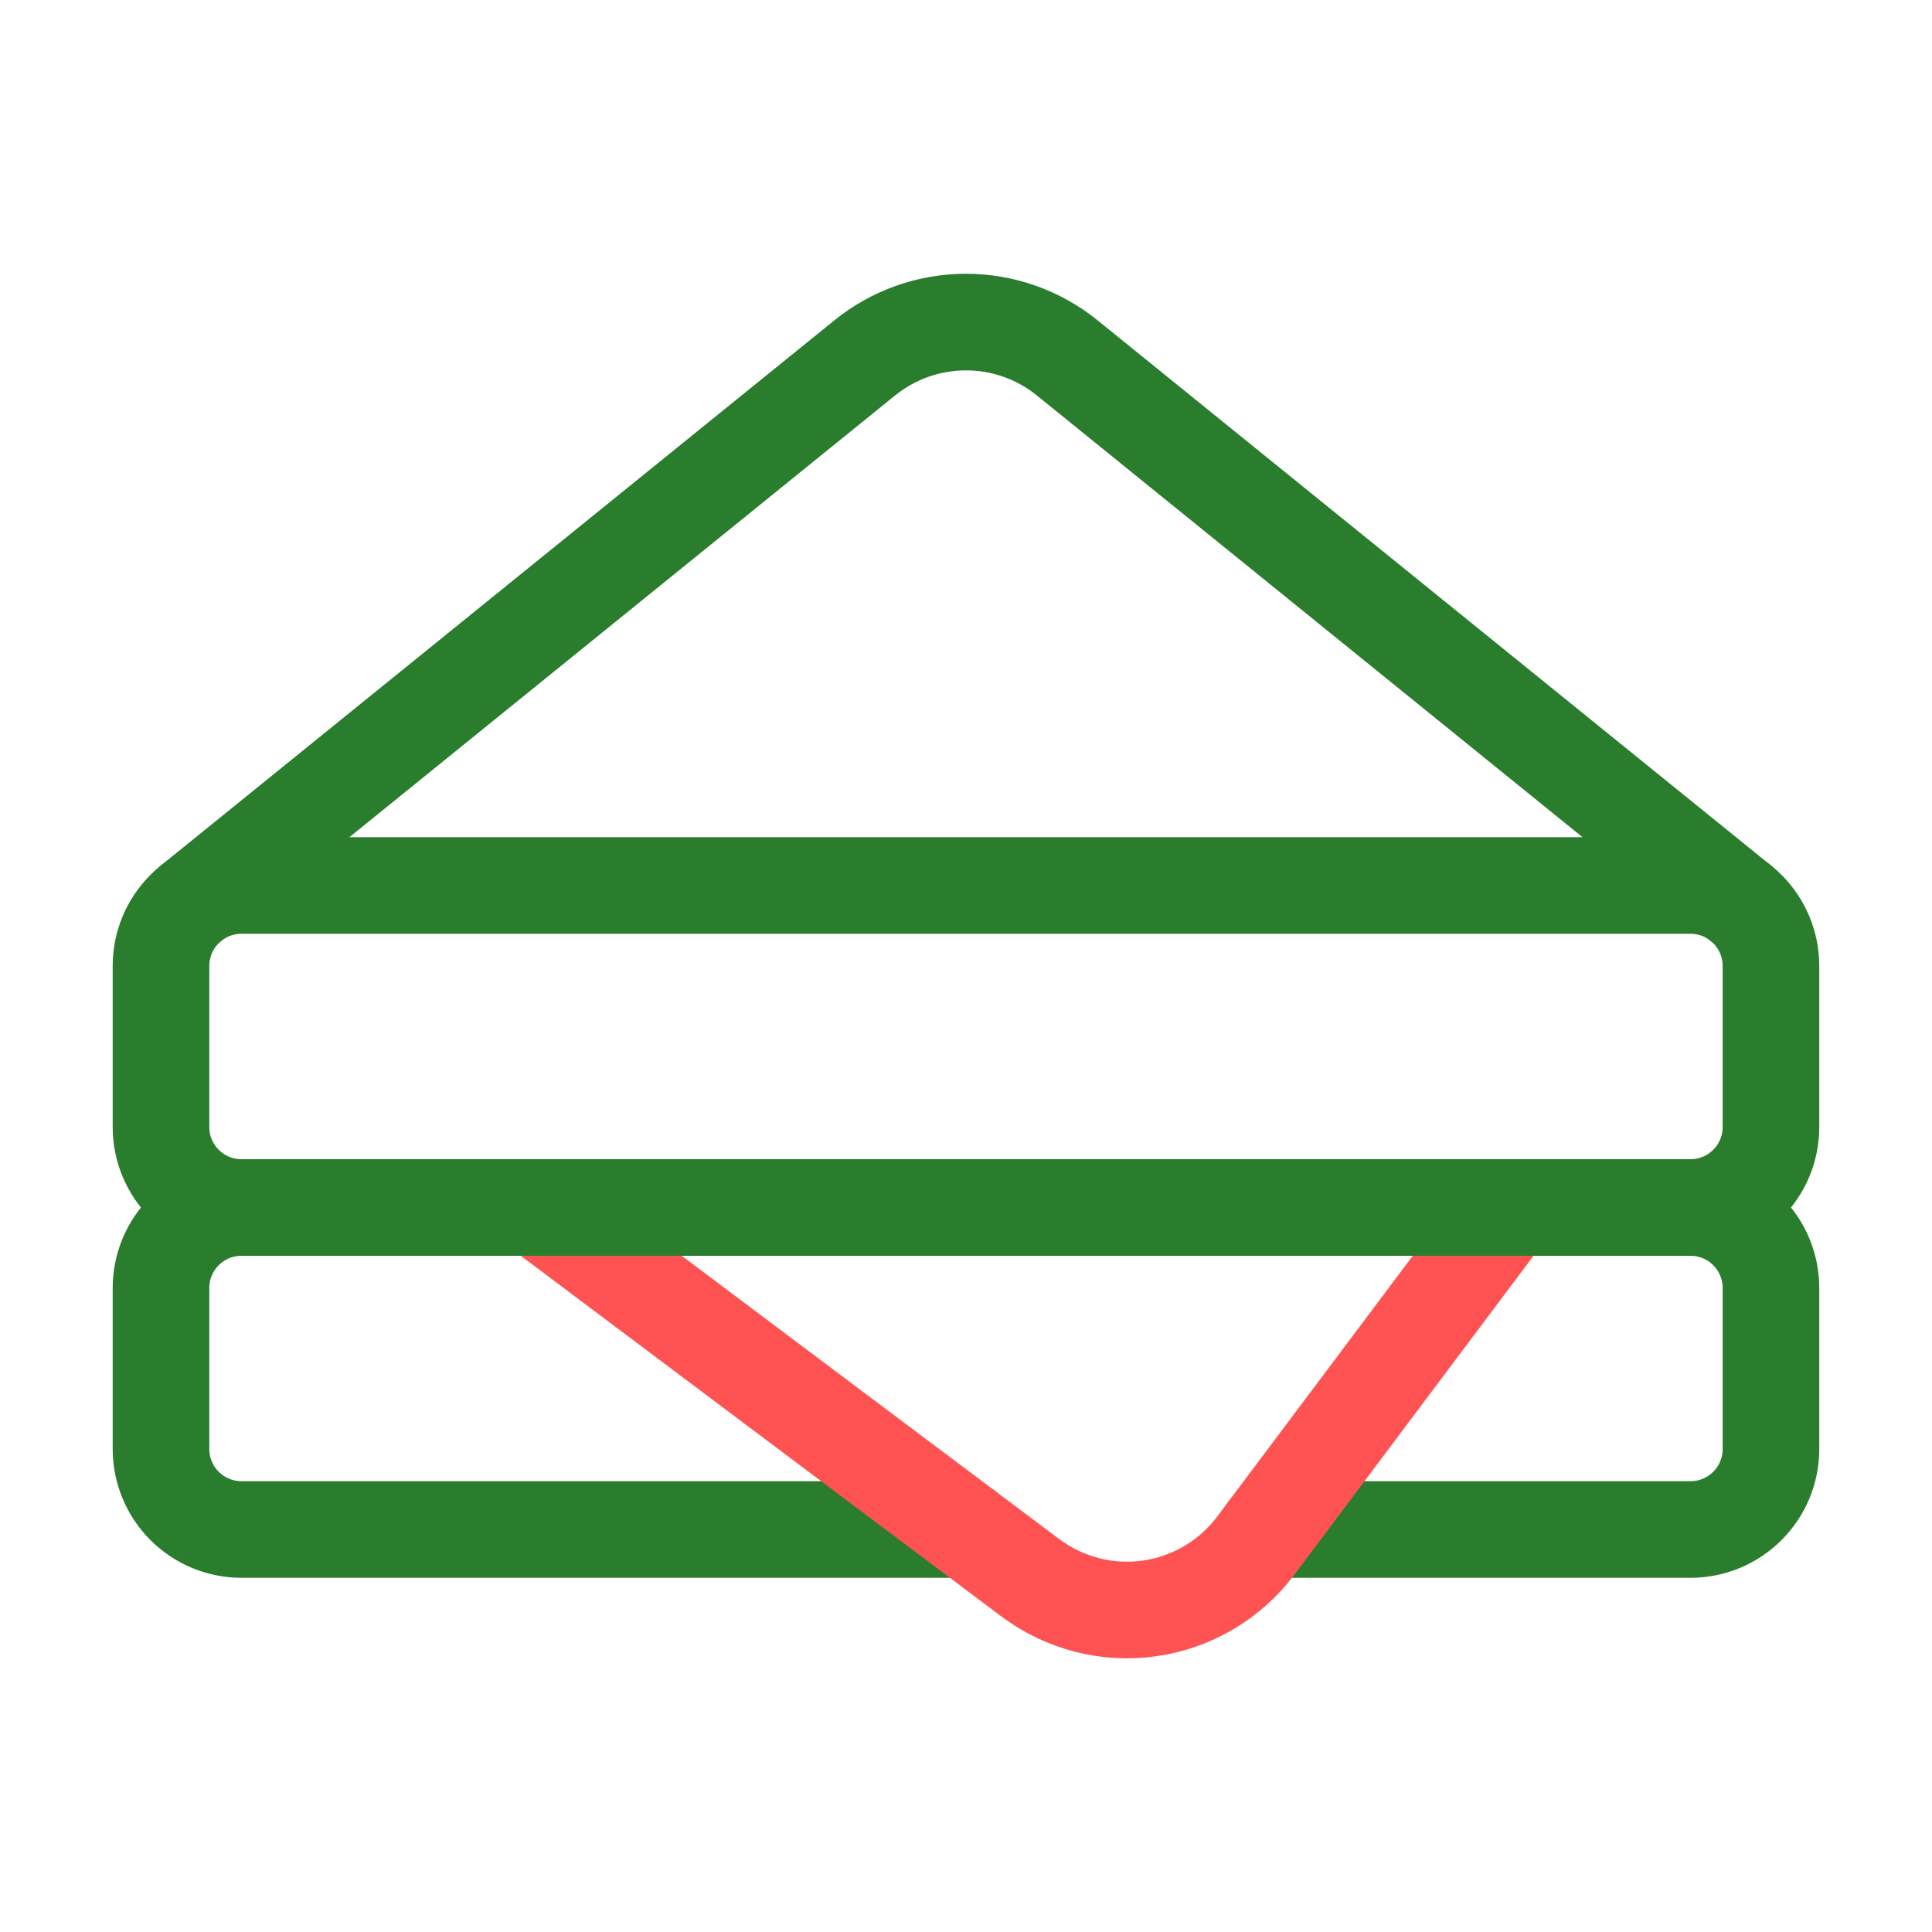
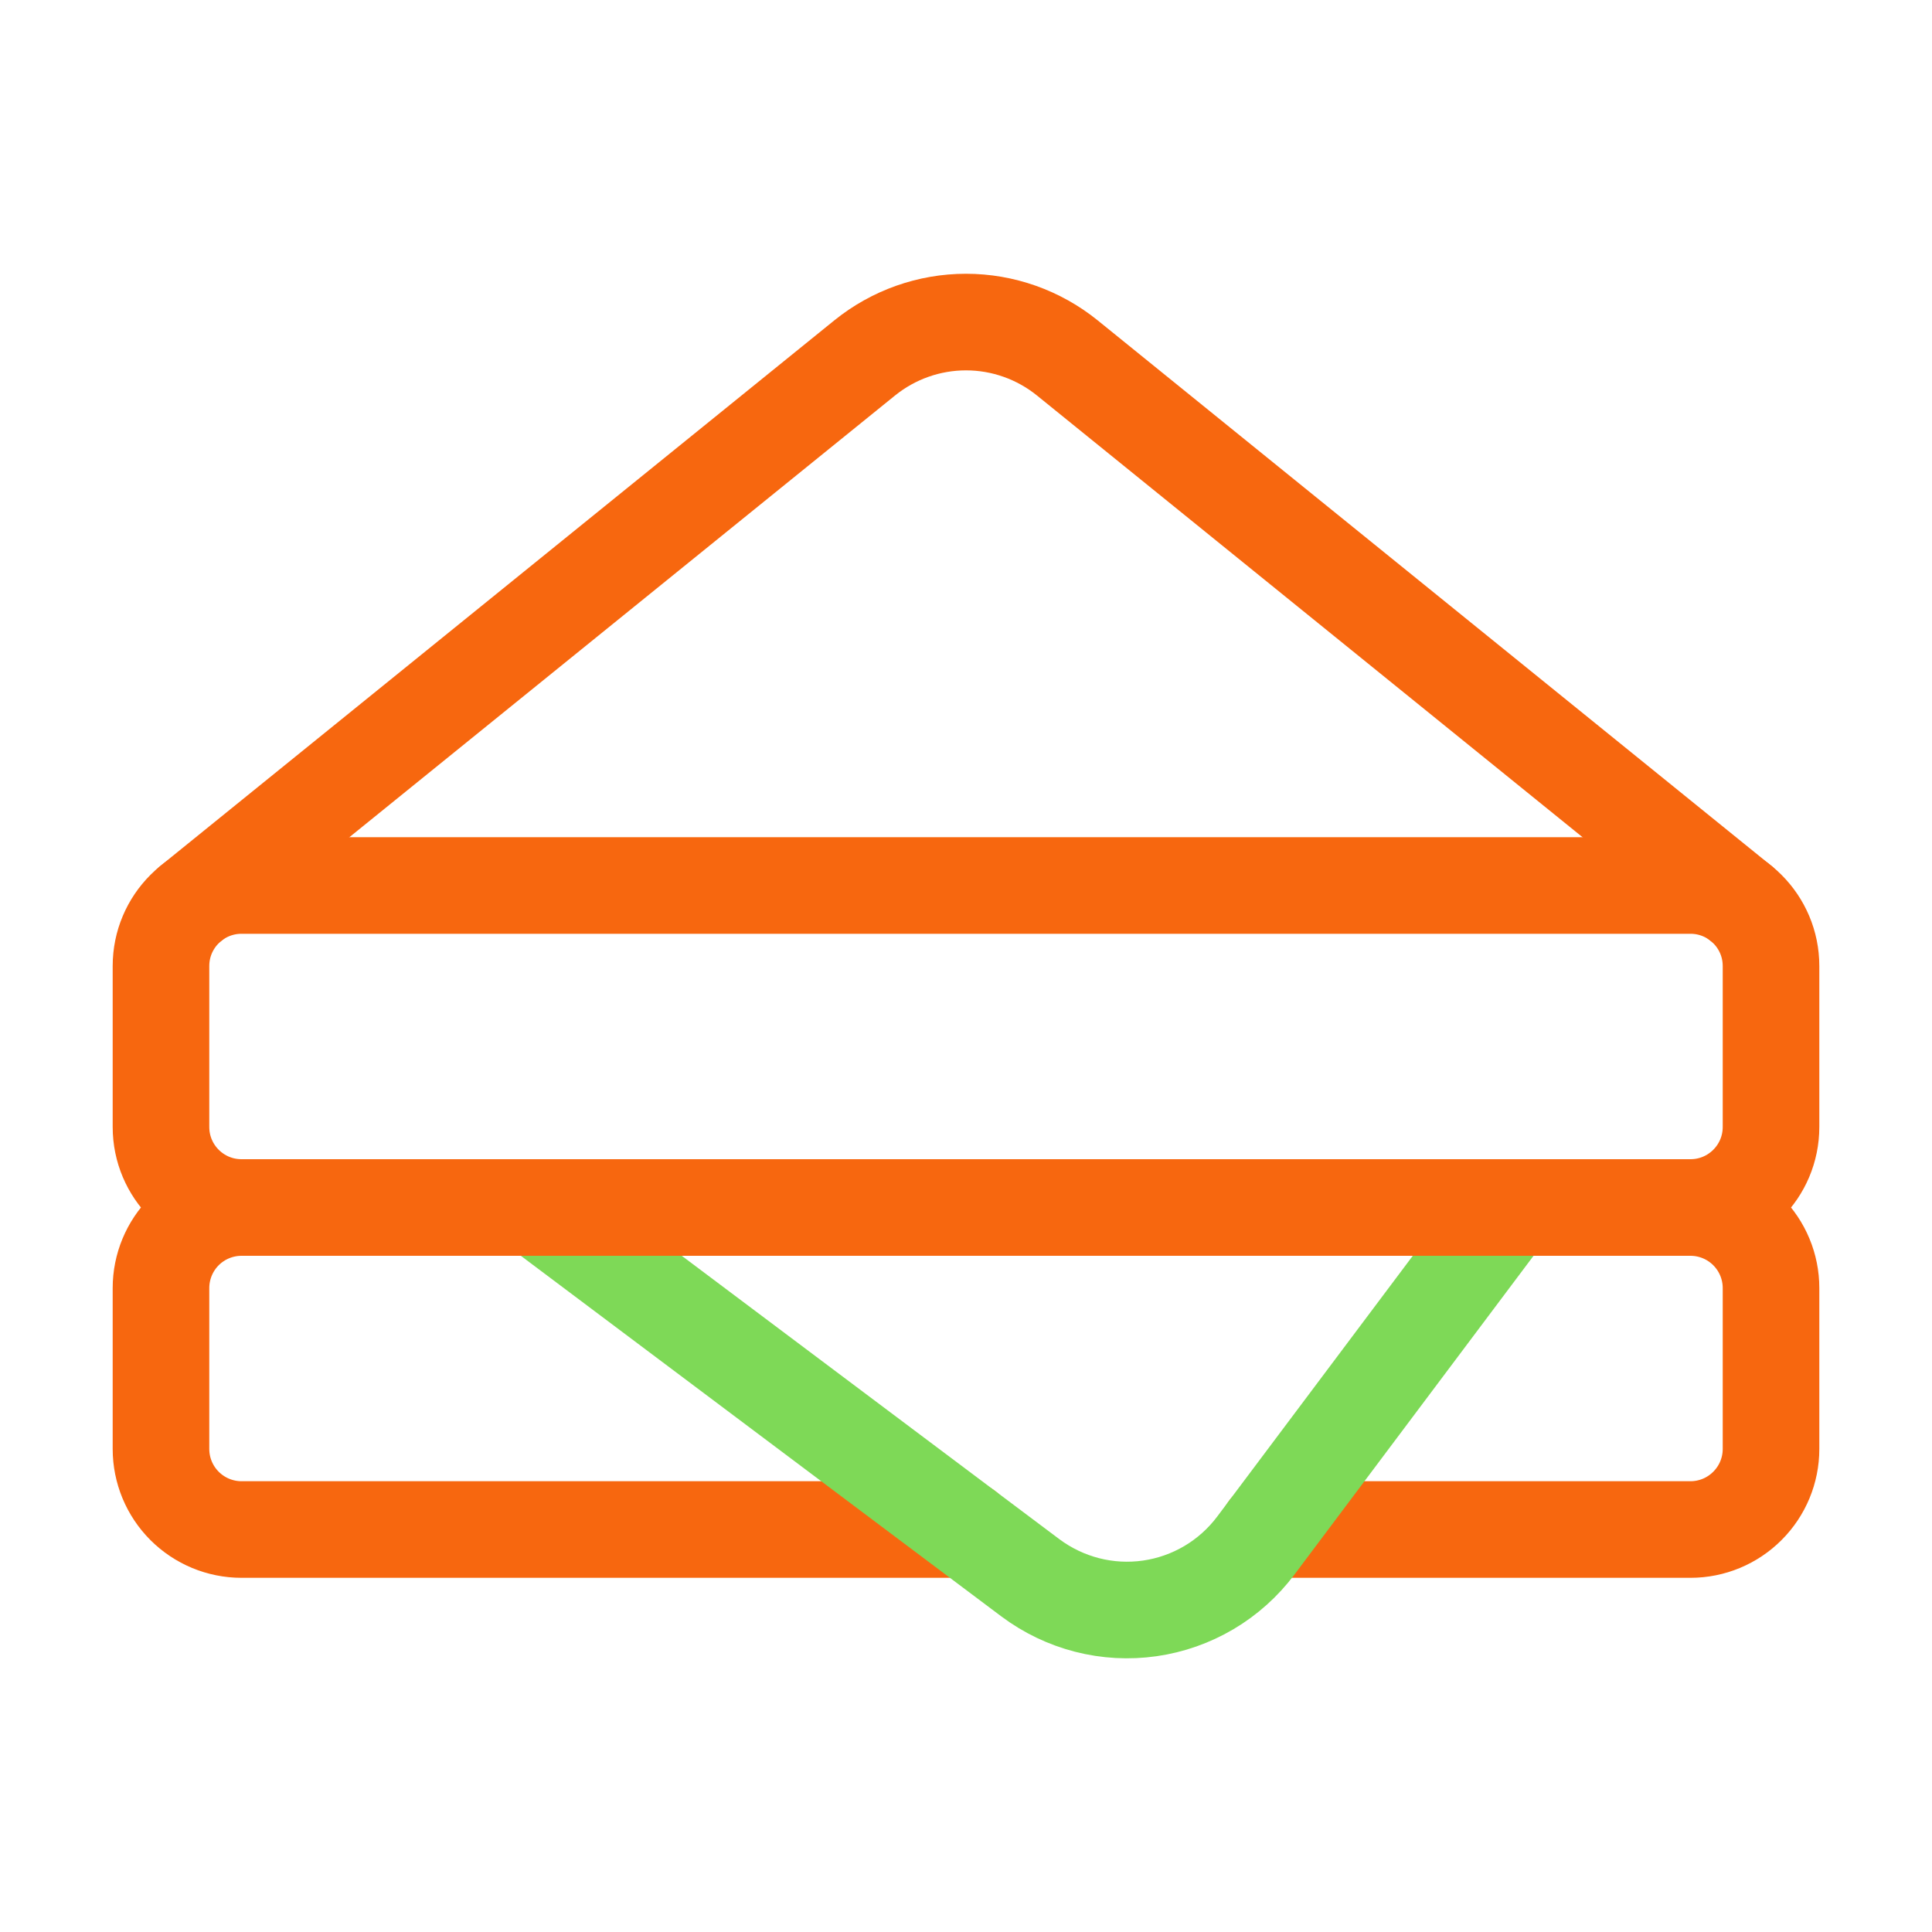
<svg xmlns="http://www.w3.org/2000/svg" width="40" height="40" viewBox="0 0 40 40" fill="none">
-   <path d="M3.95 18.705L17.903 7.41C18.496 6.93 19.236 6.668 20 6.668C20.763 6.668 21.503 6.93 22.096 7.41L36.048 18.705M35 25C35.442 25 35.866 25.175 36.178 25.488C36.491 25.801 36.666 26.225 36.666 26.667V30C36.666 30.442 36.491 30.866 36.178 31.178C35.866 31.491 35.442 31.667 35 31.667H26.25M5 25C4.558 25 4.134 25.175 3.821 25.488C3.509 25.801 3.333 26.225 3.333 26.667V30C3.333 30.442 3.509 30.866 3.821 31.178C4.134 31.491 4.558 31.667 5 31.667H20" stroke="#297D2D" stroke-width="2" stroke-linecap="round" stroke-linejoin="round" />
-   <path d="M11.116 25L21.333 32.667C21.683 32.929 22.082 33.12 22.506 33.229C22.93 33.338 23.371 33.362 23.804 33.3C24.238 33.238 24.654 33.091 25.031 32.868C25.408 32.645 25.737 32.35 26 32L31.25 25" stroke="#FF5252" stroke-width="2" stroke-linecap="round" stroke-linejoin="round" />
-   <path d="M35 18.333H5C4.079 18.333 3.333 19.079 3.333 20V23.333C3.333 24.254 4.079 25 5 25H35C35.92 25 36.666 24.254 36.666 23.333V20C36.666 19.079 35.92 18.333 35 18.333Z" stroke="#297D2D" stroke-width="2" stroke-linecap="round" stroke-linejoin="round" />
+   <path d="M3.95 18.705L17.903 7.41C18.497 6.93 19.237 6.668 20 6.668C20.763 6.668 21.503 6.93 22.097 7.41L36.048 18.705M35 25C35.442 25 35.866 25.176 36.178 25.488C36.491 25.801 36.667 26.225 36.667 26.667V30C36.667 30.442 36.491 30.866 36.178 31.178C35.866 31.491 35.442 31.667 35 31.667H26.25M5 25C4.558 25 4.134 25.176 3.821 25.488C3.509 25.801 3.333 26.225 3.333 26.667V30C3.333 30.442 3.509 30.866 3.821 31.178C4.134 31.491 4.558 31.667 5 31.667H20" stroke="#F7670F" stroke-width="2" stroke-linecap="round" stroke-linejoin="round" />
+   <path d="M11.117 25L21.333 32.667C21.684 32.929 22.082 33.12 22.506 33.229C22.93 33.338 23.371 33.362 23.805 33.3C24.238 33.238 24.655 33.091 25.032 32.868C25.408 32.645 25.737 32.35 26 32L31.25 25" stroke="#7ED957" stroke-width="2" stroke-linecap="round" stroke-linejoin="round" />
+   <path d="M35 18.333H5C4.079 18.333 3.333 19.08 3.333 20V23.333C3.333 24.254 4.079 25 5 25H35C35.92 25 36.667 24.254 36.667 23.333V20C36.667 19.08 35.92 18.333 35 18.333Z" stroke="#F7670F" stroke-width="2" stroke-linecap="round" stroke-linejoin="round" />
</svg>
